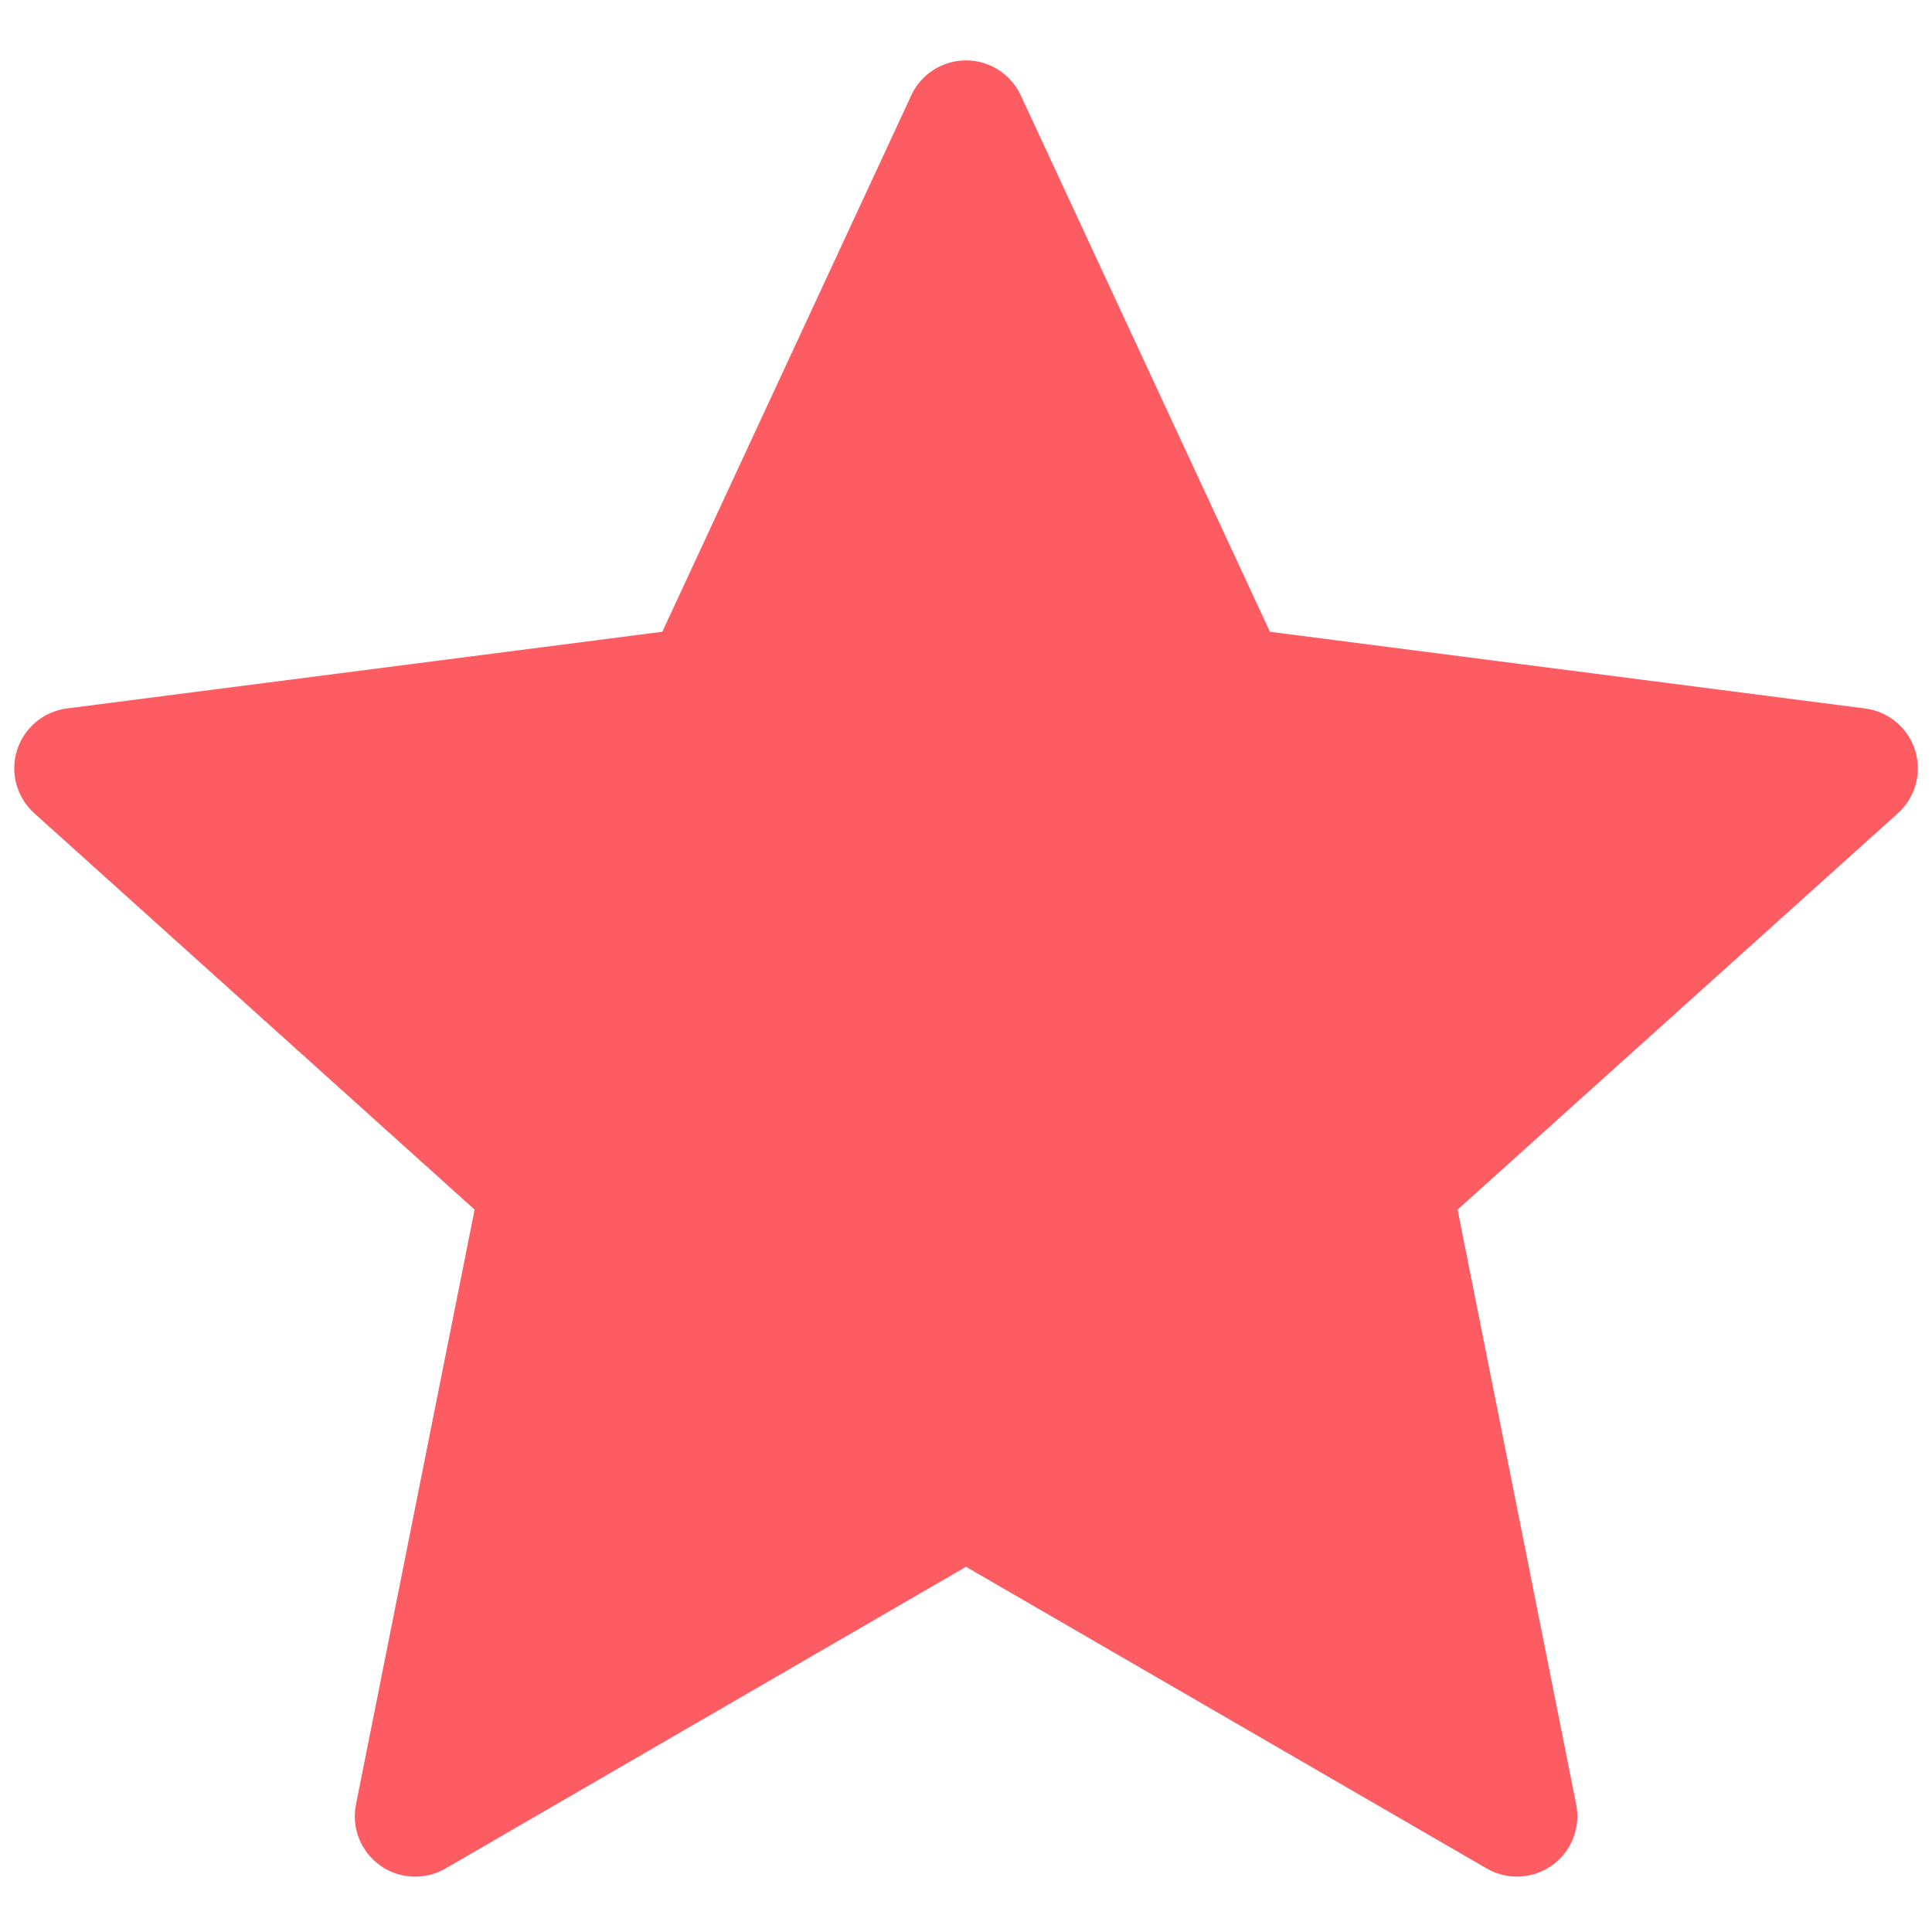
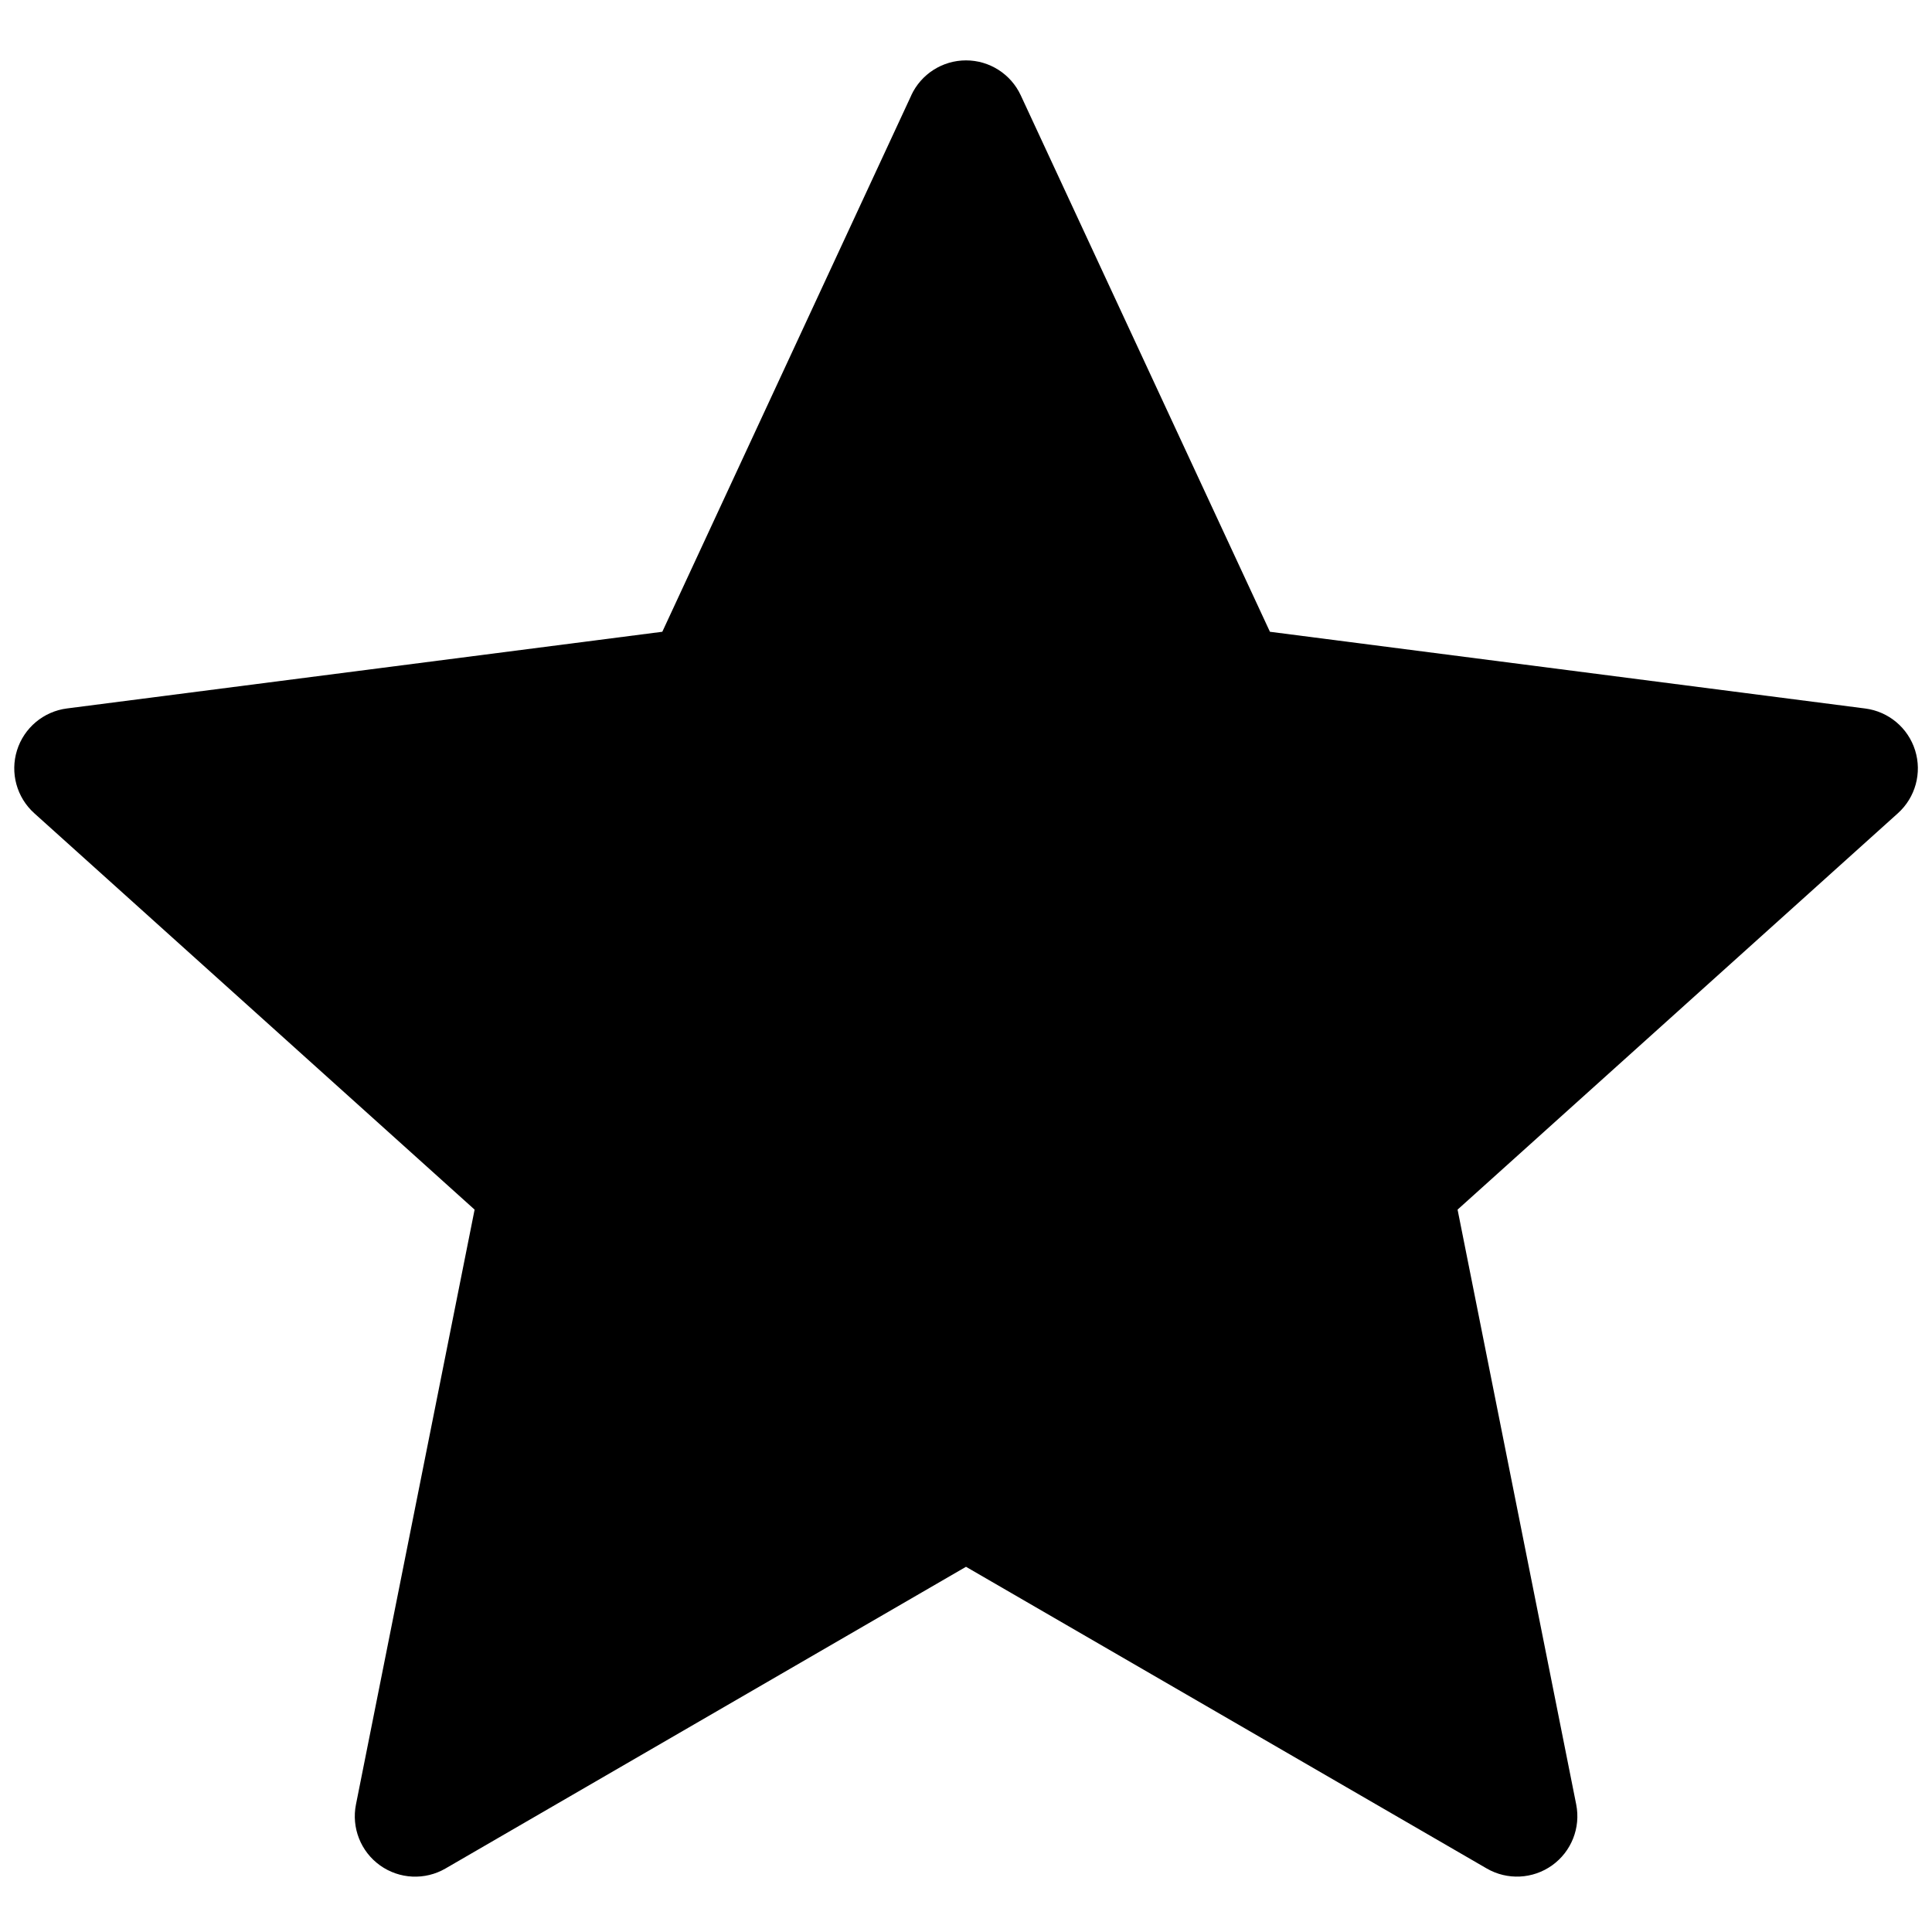
- <svg xmlns="http://www.w3.org/2000/svg" viewBox="0 0 32 32" aria-hidden="true" role="presentation" focusable="false" style="display: block; height: 14px; width: 14px; fill: #fd5c63;">
+ <svg xmlns="http://www.w3.org/2000/svg" viewBox="0 0 32 32" aria-hidden="true" role="presentation" focusable="false" style="display: block; height: 12px; width: 12px; fill: currentcolor;">
  <path d="M15.094 1.579l-4.124 8.885-9.86 1.27a1 1 0 0 0-.542 1.736l7.293 6.565-1.965 9.852a1 1 0 0 0 1.483 1.061L16 25.951l8.625 4.997a1 1 0 0 0 1.482-1.06l-1.965-9.853 7.293-6.565a1 1 0 0 0-.541-1.735l-9.86-1.271-4.127-8.885a1 1 0 0 0-1.814 0z" fill-rule="evenodd" />
</svg>
